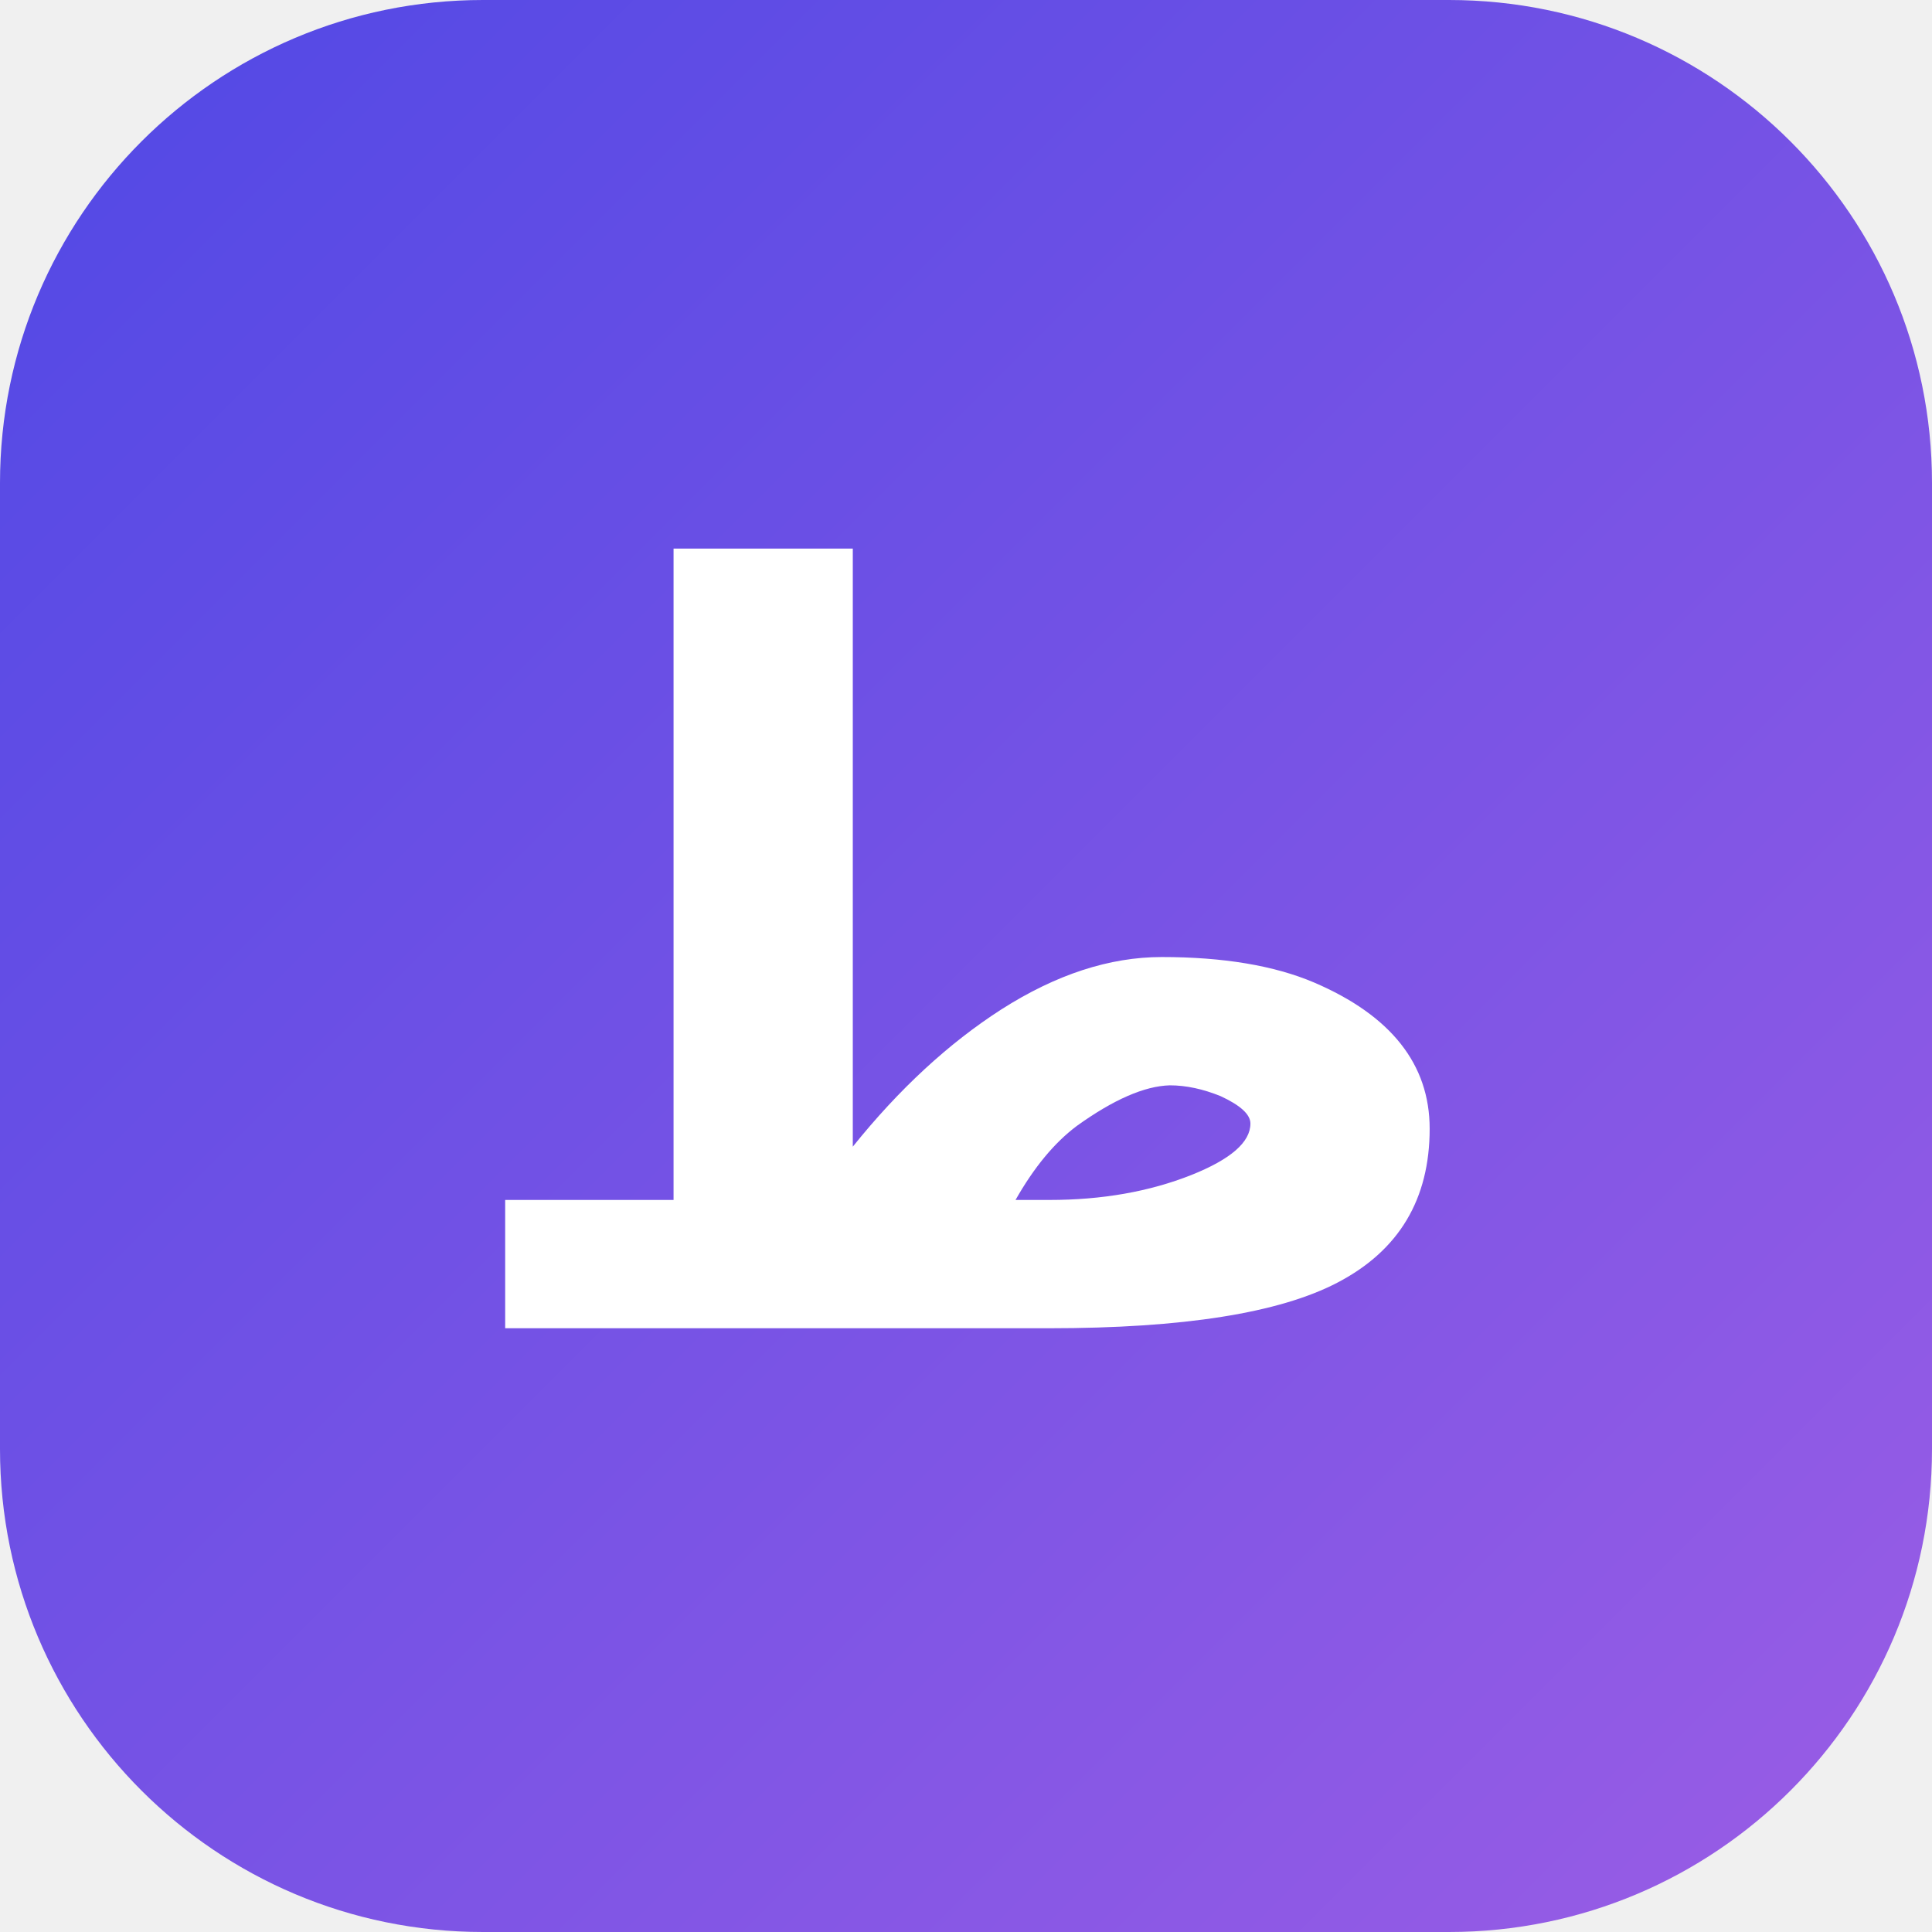
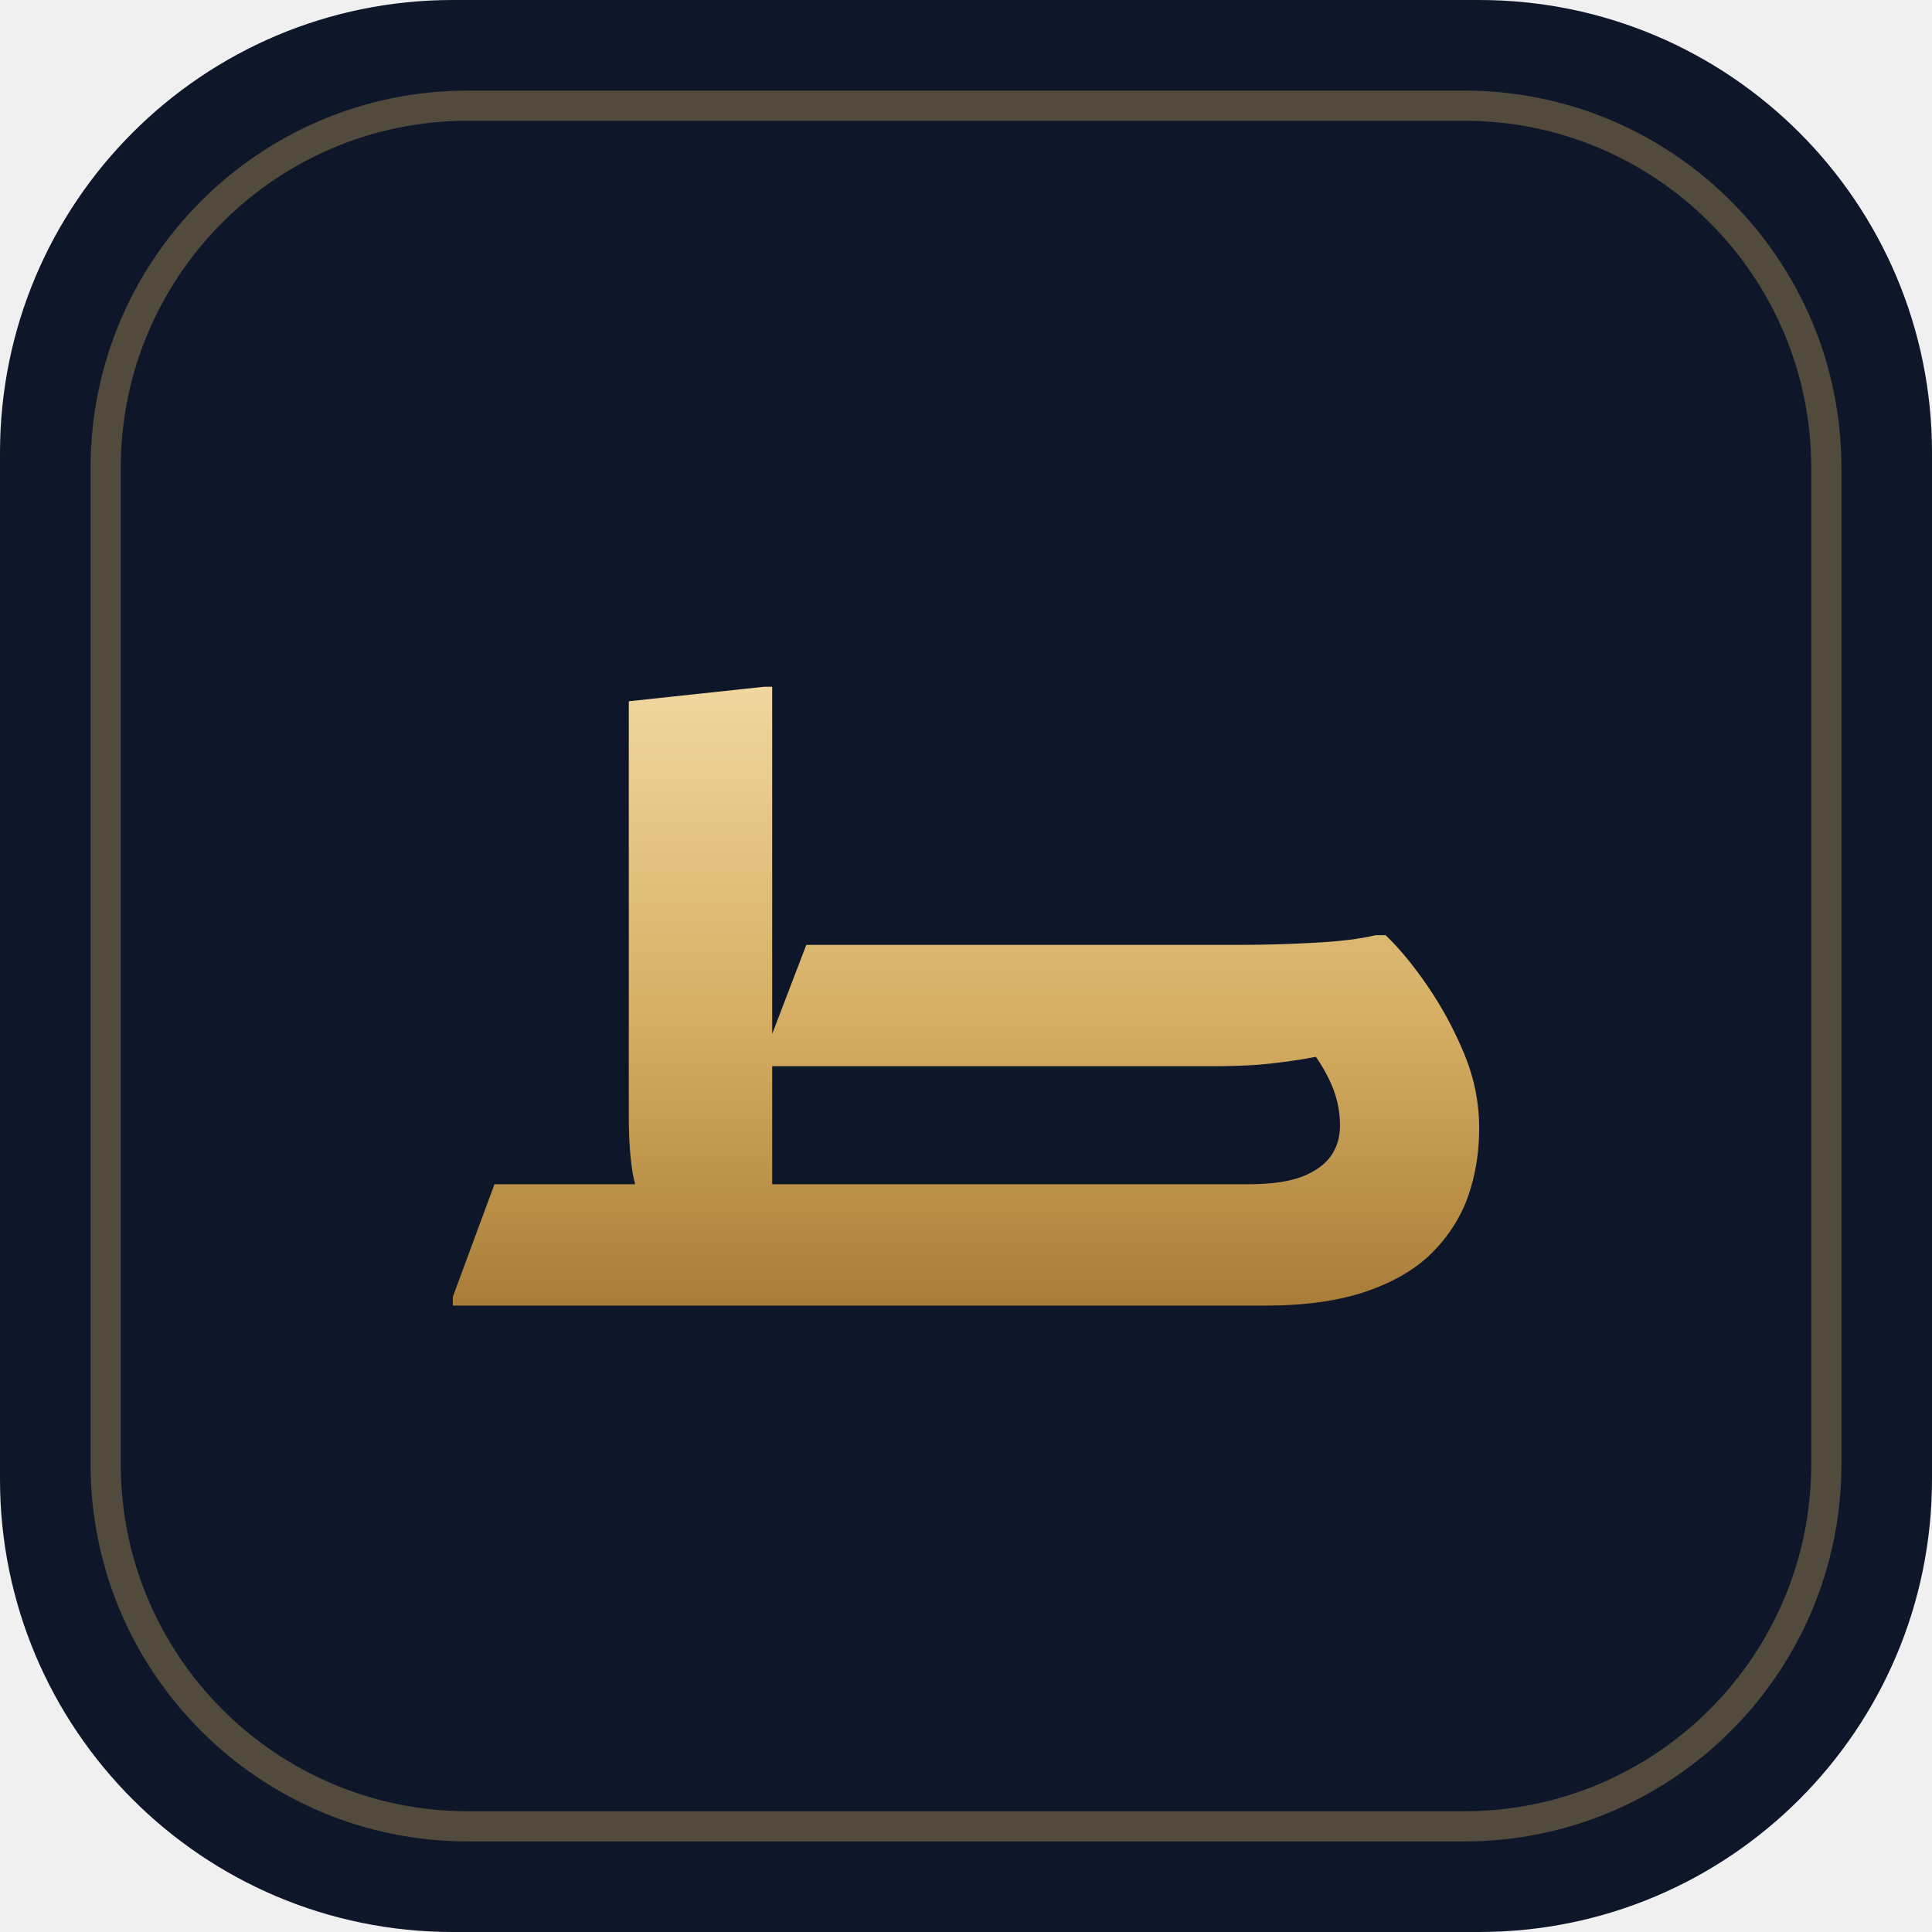
<svg xmlns="http://www.w3.org/2000/svg" viewBox="0 0 64 64">
  <defs>
-     <linearGradient id="g" x1="0" y1="0" x2="1" y2="1">
-       <stop offset="0" stop-color="#5048e5" />
-       <stop offset="1" stop-color="#9b5de5" />
+     <linearGradient id="b" x1="0" y1="0" x2="0" y2="1">
+       <stop offset="0" stop-color="#f0d79f" />
+       <stop offset=".55" stop-color="#d4ad62" />
+       <stop offset="1" stop-color="#a97d38" />
    </linearGradient>
  </defs>
-   <rect width="64" height="64" rx="16" fill="url(#g)" />
-   <text x="32" y="44" text-anchor="middle" font-family="Tahoma, Arial, sans-serif" font-size="34" font-weight="700" fill="#fff">ط</text>
+   <rect width="64" height="64" rx="15" fill="#0d1729" />
+   <rect x="3.5" y="3.5" width="57" height="57" rx="12" fill="none" stroke="#d4ad62" stroke-opacity=".35" />
+   <path d="M24.93 43.25L24.93 39.23L41.34 39.23Q42.47 39.23 43.13 38.98Q43.79 38.72 44.09 38.29Q44.39 37.86 44.39 37.29L44.39 37.29Q44.39 36.48 44.02 35.74Q43.66 35.00 43.17 34.51L43.17 34.51L45.14 34.67Q44.01 34.94 43.20 35.08Q42.39 35.21 41.70 35.27Q41.01 35.32 40.18 35.32L40.18 35.32L25.17 35.32L26.71 31.30L41.01 31.30Q42.28 31.30 43.52 31.23Q44.76 31.17 45.57 30.98L45.57 30.98L45.90 30.98Q46.60 31.65 47.30 32.68Q48.00 33.70 48.50 34.90Q49 36.10 49 37.37L49 37.37Q49 38.56 48.64 39.61Q48.27 40.66 47.45 41.49Q46.63 42.31 45.26 42.78Q43.90 43.25 41.90 43.25L41.90 43.25L24.93 43.25ZM28.60 43.25L15 43.25L15 42.96L16.38 39.23L22.99 39.23L21.40 39.96Q21.10 39.64 20.96 38.87Q20.83 38.10 20.83 36.97L20.83 36.97L20.83 23.23L25.31 22.75L25.58 22.75L25.58 41.20L23.66 39.23L29.14 39.23L29.14 42.71L28.60 43.25Z" fill="url(#b)" />
</svg>
